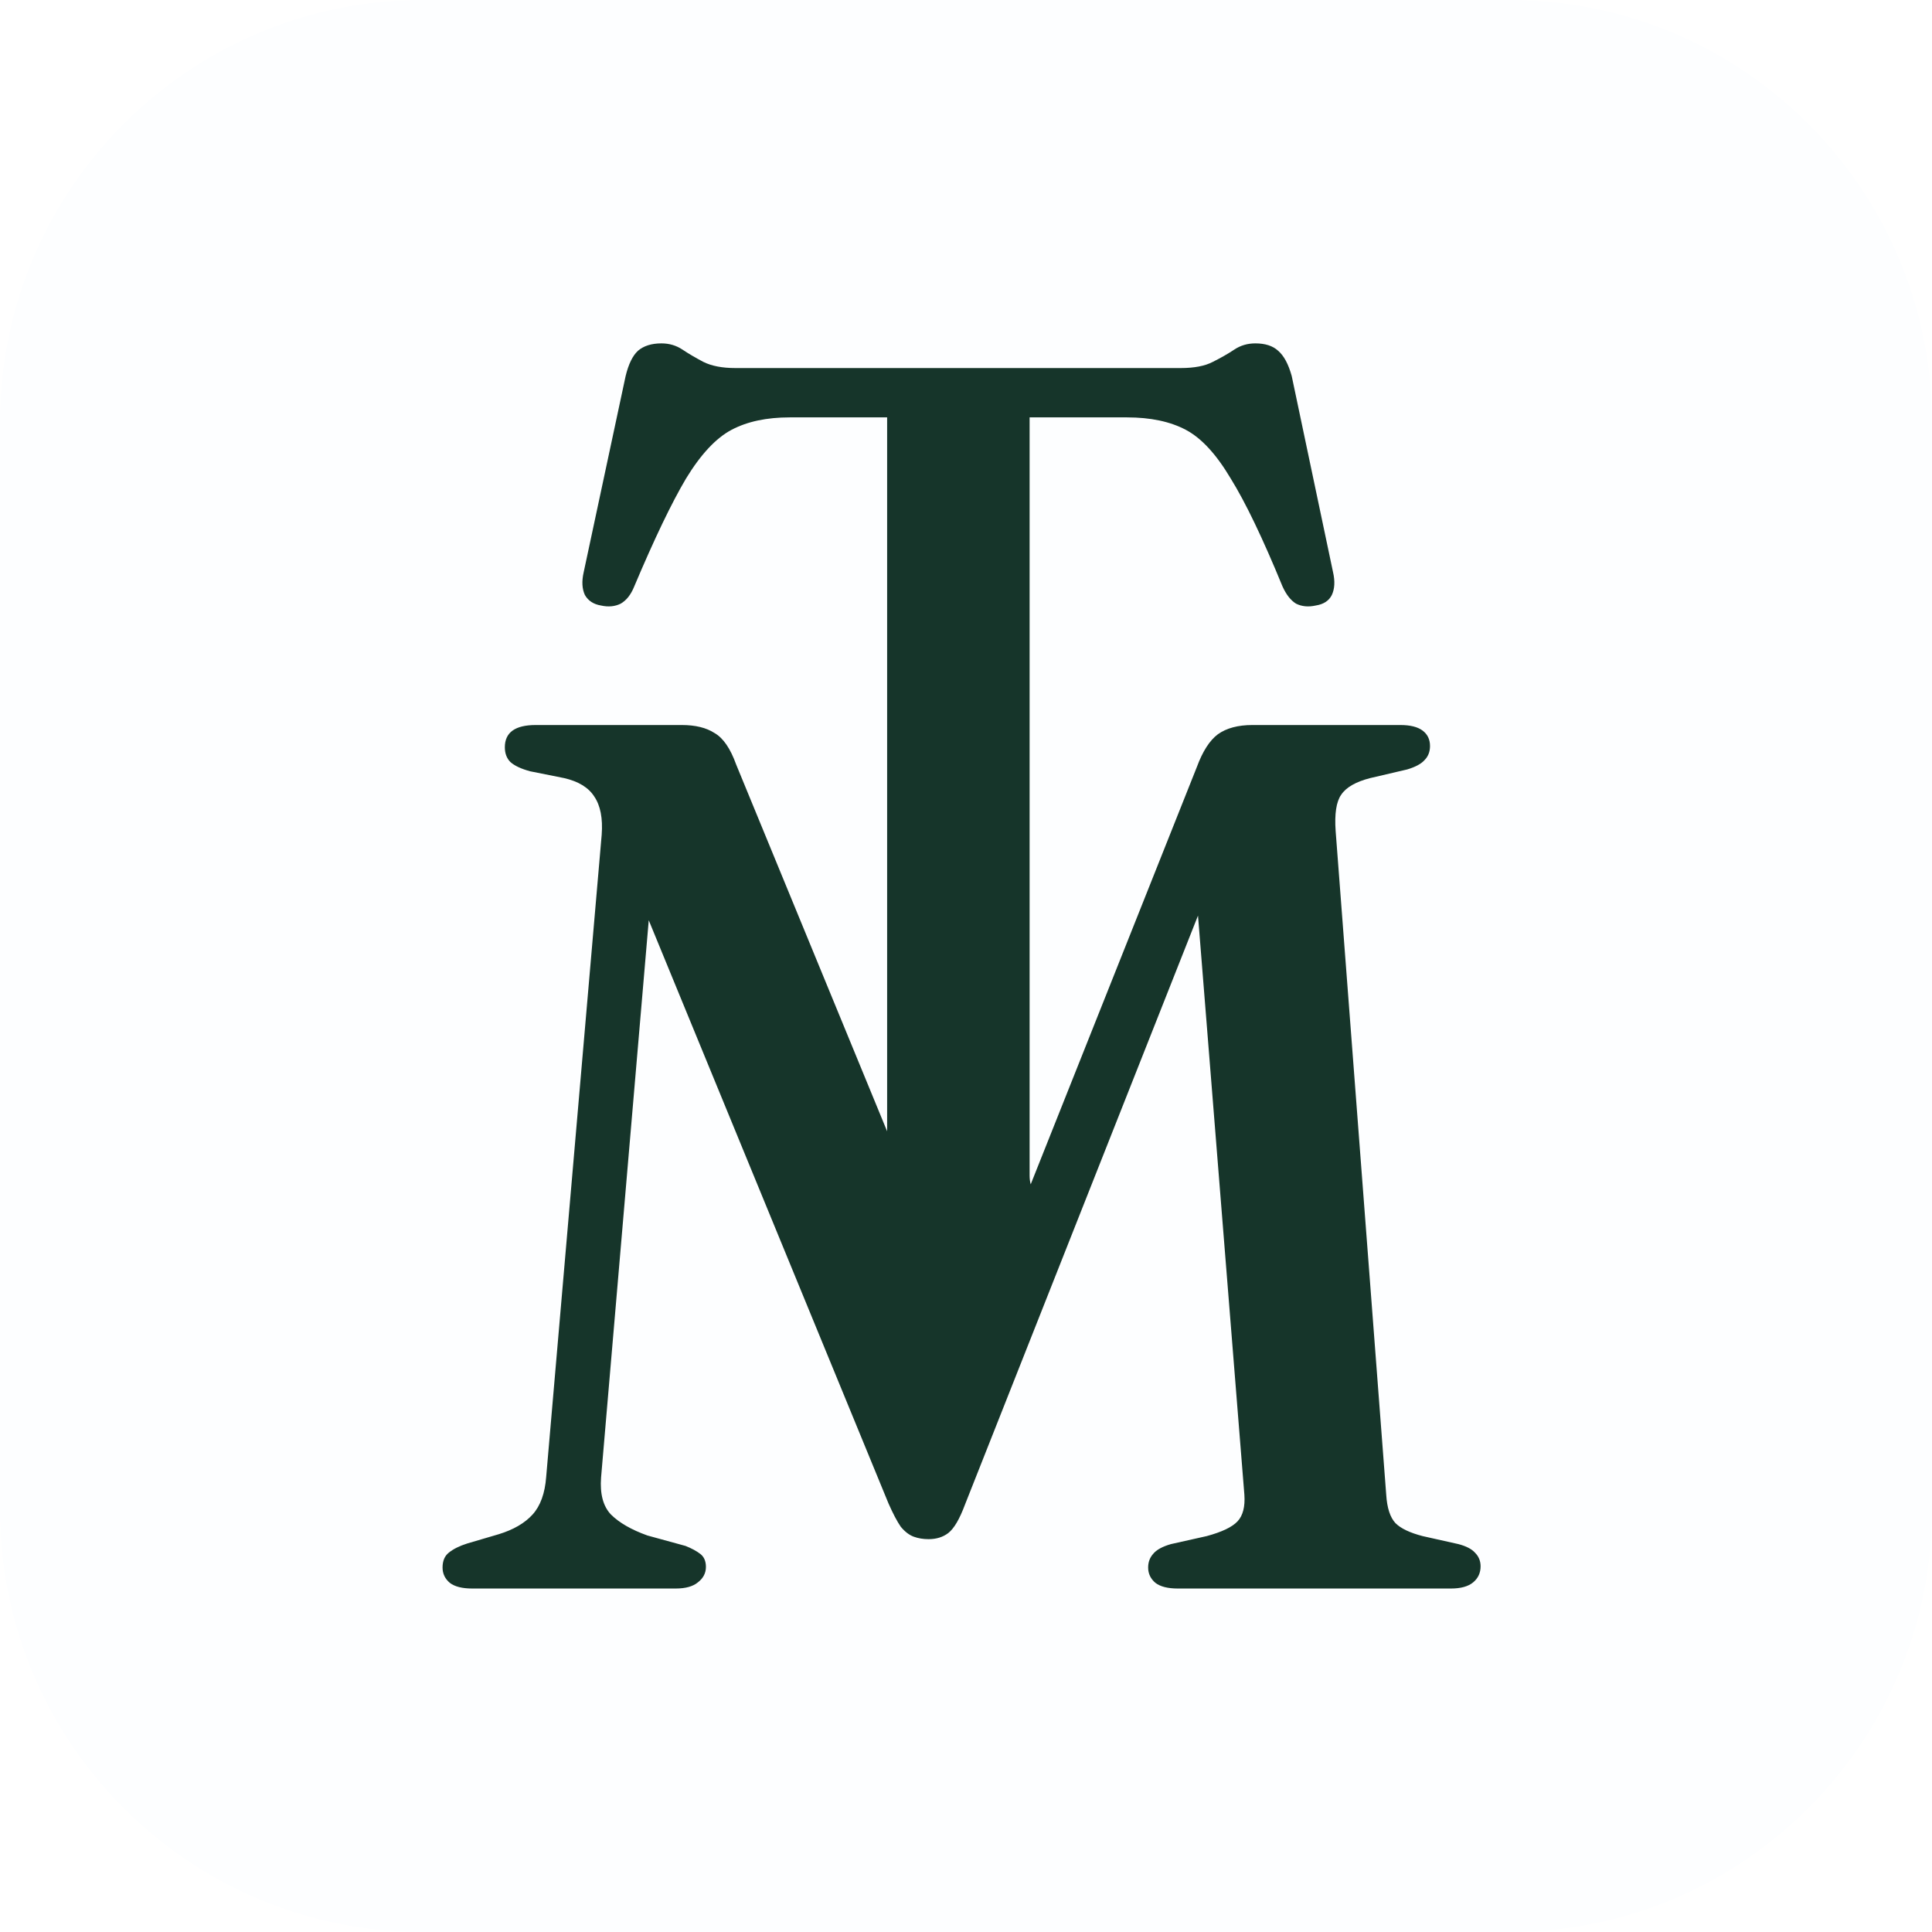
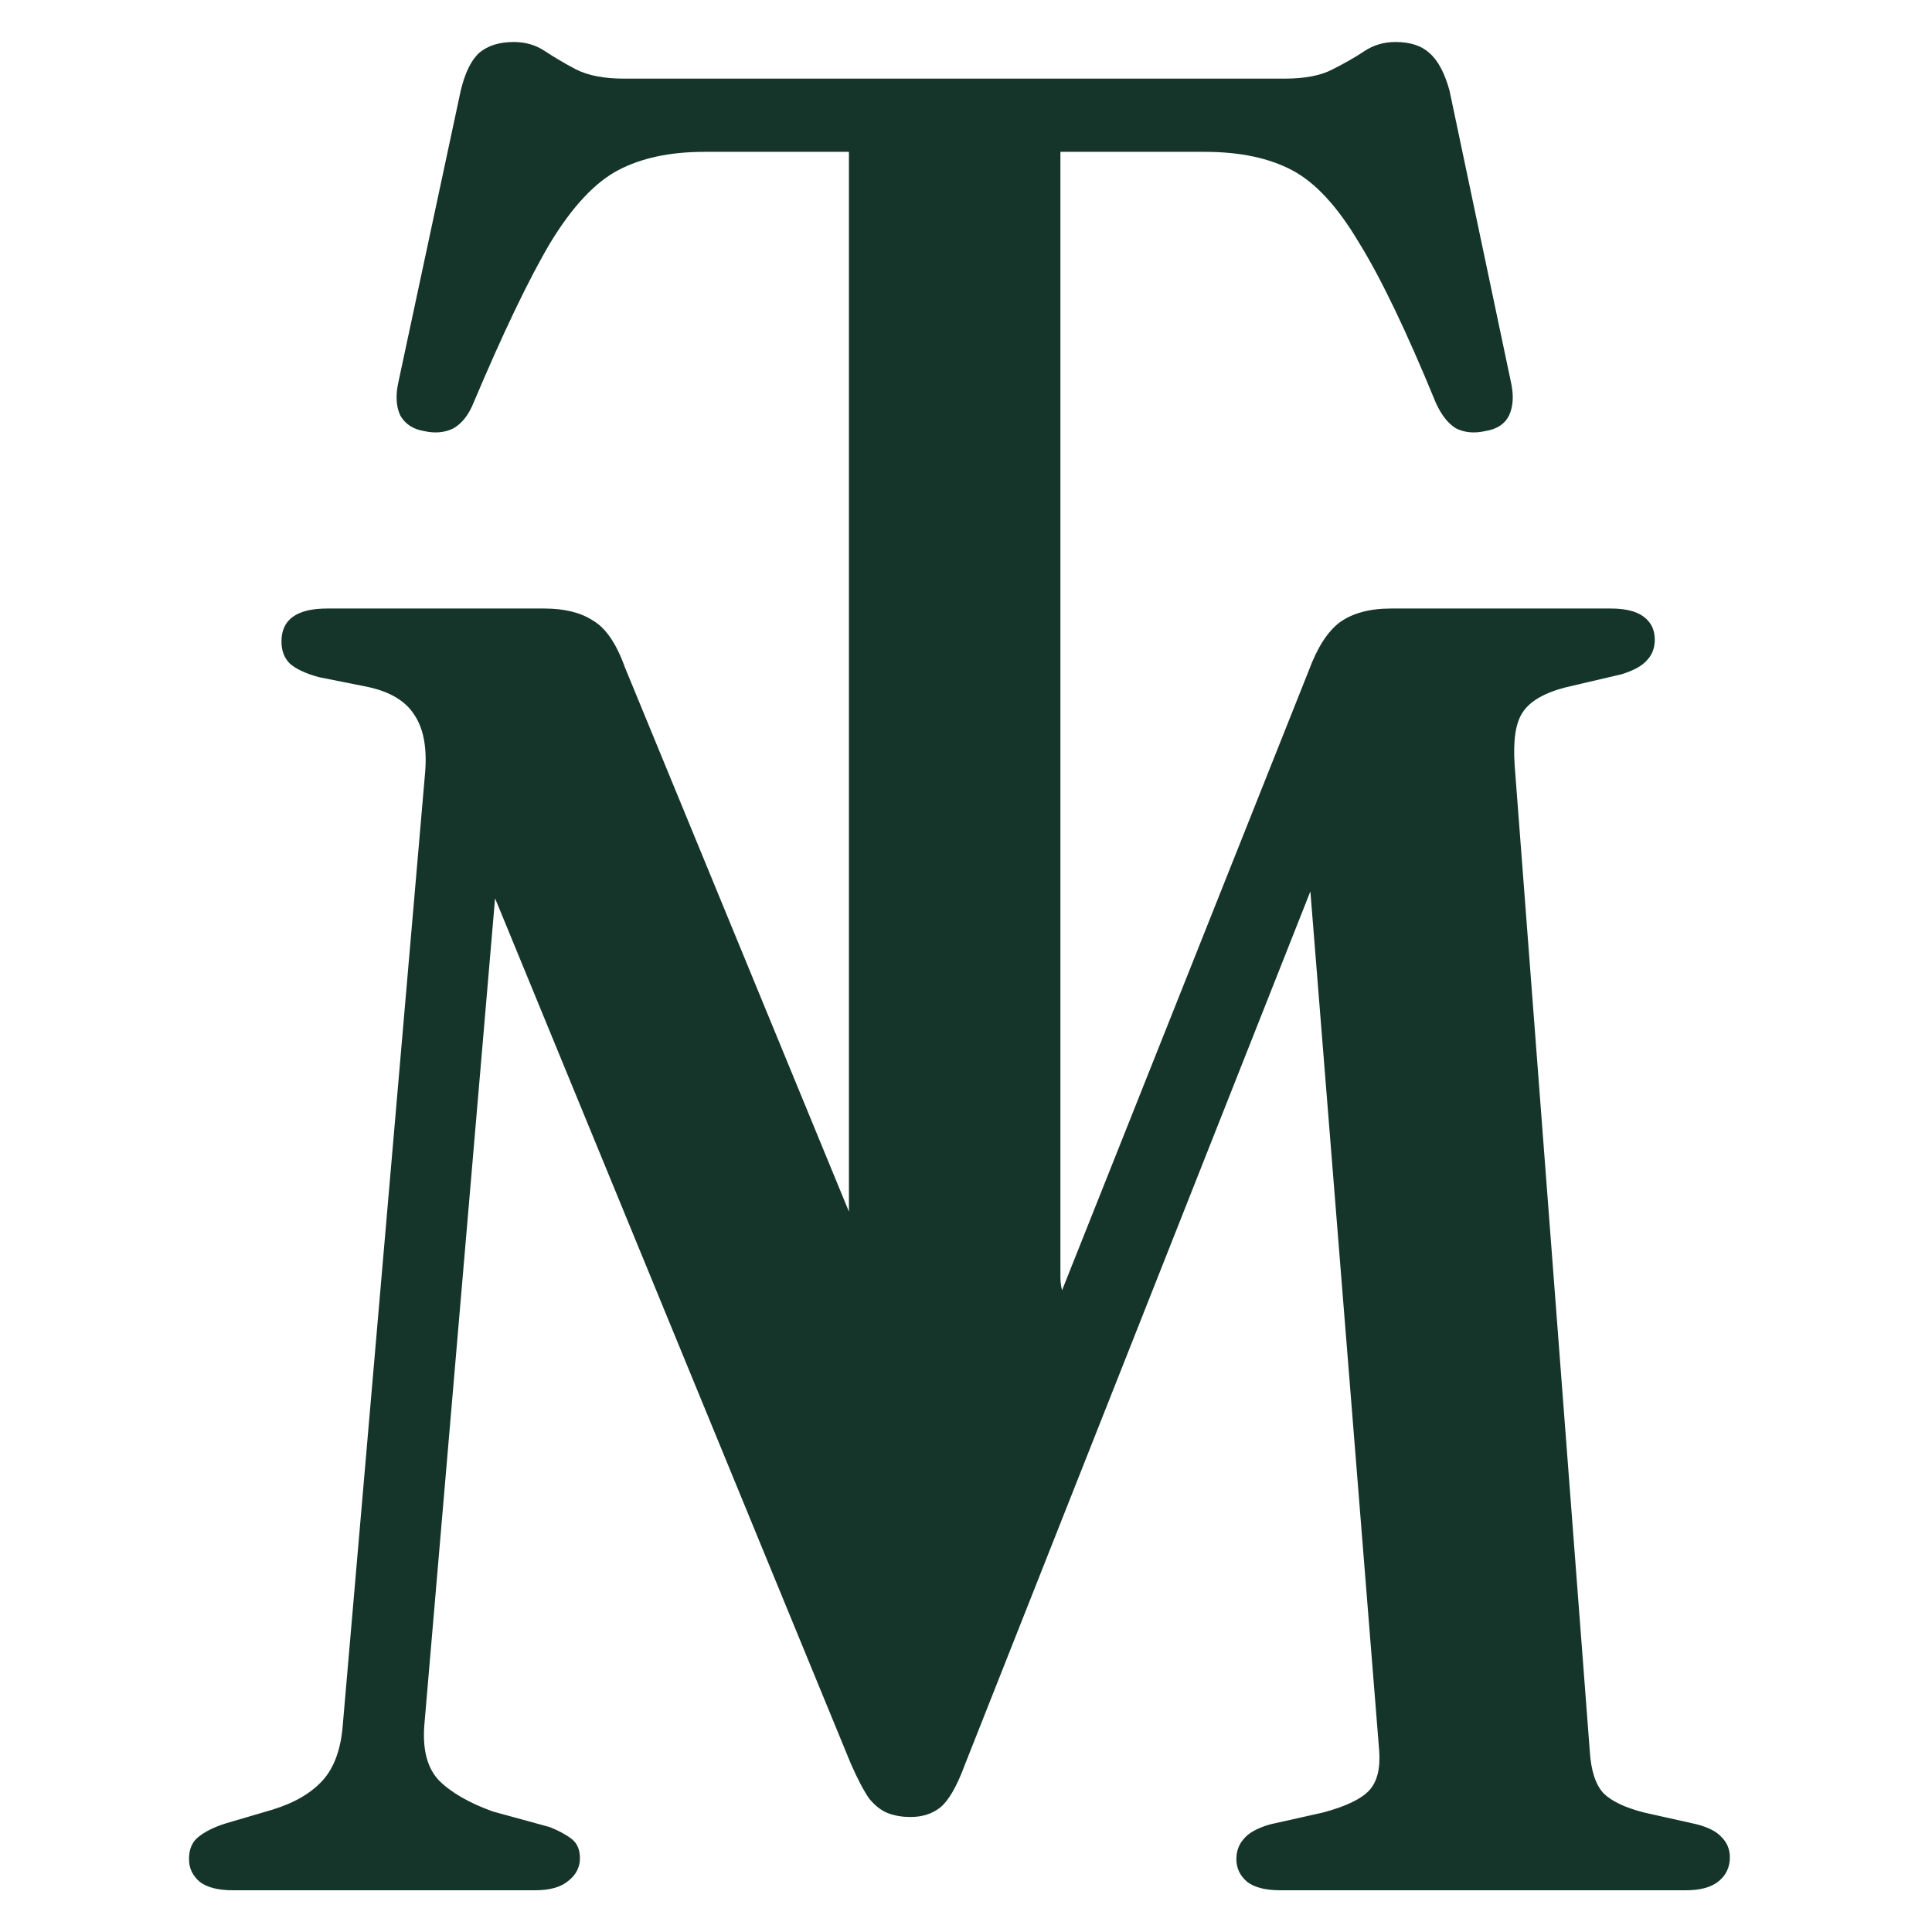
- <svg xmlns="http://www.w3.org/2000/svg" width="512" height="512" viewBox="0 0 512 512">
-   <rect width="512" height="512" rx="112" fill="#fdfeff" />
-   <g transform="translate(46.048 46.010) scale(3.74915)" fill="#16352a">
+ <svg xmlns="http://www.w3.org/2000/svg" width="512" height="512" viewBox="10 10 92 92">
+   <g fill="#16352a">
    <path d="M76.452 12C77.15 12 77.688 12.175 78.065 12.523C78.472 12.872 78.792 13.468 79.024 14.31L81.945 28.175C82.091 28.814 82.062 29.351 81.858 29.787C81.655 30.194 81.277 30.441 80.725 30.528C80.202 30.645 79.737 30.601 79.33 30.398C78.952 30.165 78.633 29.758 78.371 29.177C76.976 25.777 75.755 23.234 74.709 21.548C73.692 19.833 72.631 18.685 71.526 18.104C70.422 17.522 69.04 17.232 67.384 17.231H60.496V70.807C60.496 71.035 60.521 71.248 60.574 71.443L72.319 41.941C72.726 40.837 73.221 40.067 73.802 39.631C74.412 39.195 75.226 38.977 76.243 38.977H86.706C87.403 38.977 87.927 39.108 88.275 39.369C88.624 39.631 88.799 39.994 88.799 40.459C88.799 40.866 88.668 41.2 88.406 41.462C88.174 41.723 87.767 41.942 87.186 42.116L84.57 42.727C83.553 42.988 82.87 43.38 82.522 43.903C82.173 44.397 82.042 45.255 82.129 46.476L85.704 93.386C85.762 94.316 85.98 94.985 86.357 95.392C86.735 95.769 87.375 96.074 88.275 96.307L90.805 96.873C91.357 97.018 91.749 97.222 91.981 97.483C92.243 97.745 92.374 98.066 92.374 98.443C92.374 98.908 92.199 99.286 91.851 99.576C91.502 99.867 90.979 100.013 90.281 100.013H70.968C70.27 100.013 69.747 99.882 69.398 99.62C69.05 99.33 68.875 98.966 68.875 98.53C68.875 98.153 68.991 97.833 69.224 97.571C69.456 97.281 69.878 97.047 70.488 96.873L73.017 96.307C74.092 96.016 74.819 95.668 75.197 95.261C75.575 94.854 75.735 94.228 75.677 93.386L72.399 52.448L55.927 94.083C55.549 95.1 55.157 95.769 54.75 96.089C54.372 96.379 53.907 96.524 53.355 96.524C52.977 96.524 52.628 96.467 52.309 96.351C51.989 96.234 51.683 96.001 51.393 95.652C51.131 95.275 50.84 94.722 50.52 93.996L33.575 52.777L30.205 92.165C30.118 93.328 30.35 94.2 30.902 94.781C31.484 95.362 32.341 95.856 33.475 96.263L36.178 97.004C36.614 97.178 36.962 97.368 37.224 97.571C37.485 97.775 37.616 98.08 37.616 98.486C37.616 98.922 37.427 99.286 37.05 99.576C36.701 99.867 36.178 100.013 35.48 100.013H21.093C20.395 100.013 19.872 99.882 19.523 99.62C19.175 99.33 19 98.966 19 98.53C19 98.065 19.146 97.716 19.436 97.483C19.756 97.222 20.192 97.004 20.744 96.83L22.968 96.176C24.014 95.856 24.813 95.391 25.365 94.781C25.917 94.171 26.238 93.284 26.325 92.121L30.248 46.737C30.335 45.575 30.161 44.674 29.726 44.034C29.319 43.395 28.606 42.959 27.589 42.727L25.191 42.247C24.552 42.073 24.087 41.854 23.796 41.593C23.534 41.331 23.403 40.982 23.403 40.546C23.404 39.5 24.131 38.977 25.584 38.977H35.916C36.875 38.977 37.645 39.166 38.227 39.544C38.837 39.893 39.346 40.633 39.753 41.767L50.425 67.695V17.231H43.537C41.91 17.231 40.543 17.522 39.438 18.104C38.334 18.685 37.259 19.833 36.213 21.548C35.196 23.263 33.975 25.805 32.551 29.177C32.318 29.758 31.998 30.165 31.591 30.398C31.184 30.601 30.719 30.645 30.196 30.528C29.673 30.441 29.295 30.194 29.062 29.787C28.859 29.351 28.83 28.814 28.976 28.175L31.94 14.31C32.144 13.468 32.434 12.872 32.812 12.523C33.218 12.175 33.771 12 34.469 12C35.021 12 35.515 12.145 35.951 12.435C36.387 12.726 36.882 13.017 37.434 13.308C38.015 13.598 38.77 13.744 39.7 13.744H71.177C72.136 13.744 72.892 13.598 73.444 13.308C74.025 13.017 74.534 12.726 74.97 12.435C75.406 12.145 75.9 12 76.452 12Z" />
  </g>
</svg>
